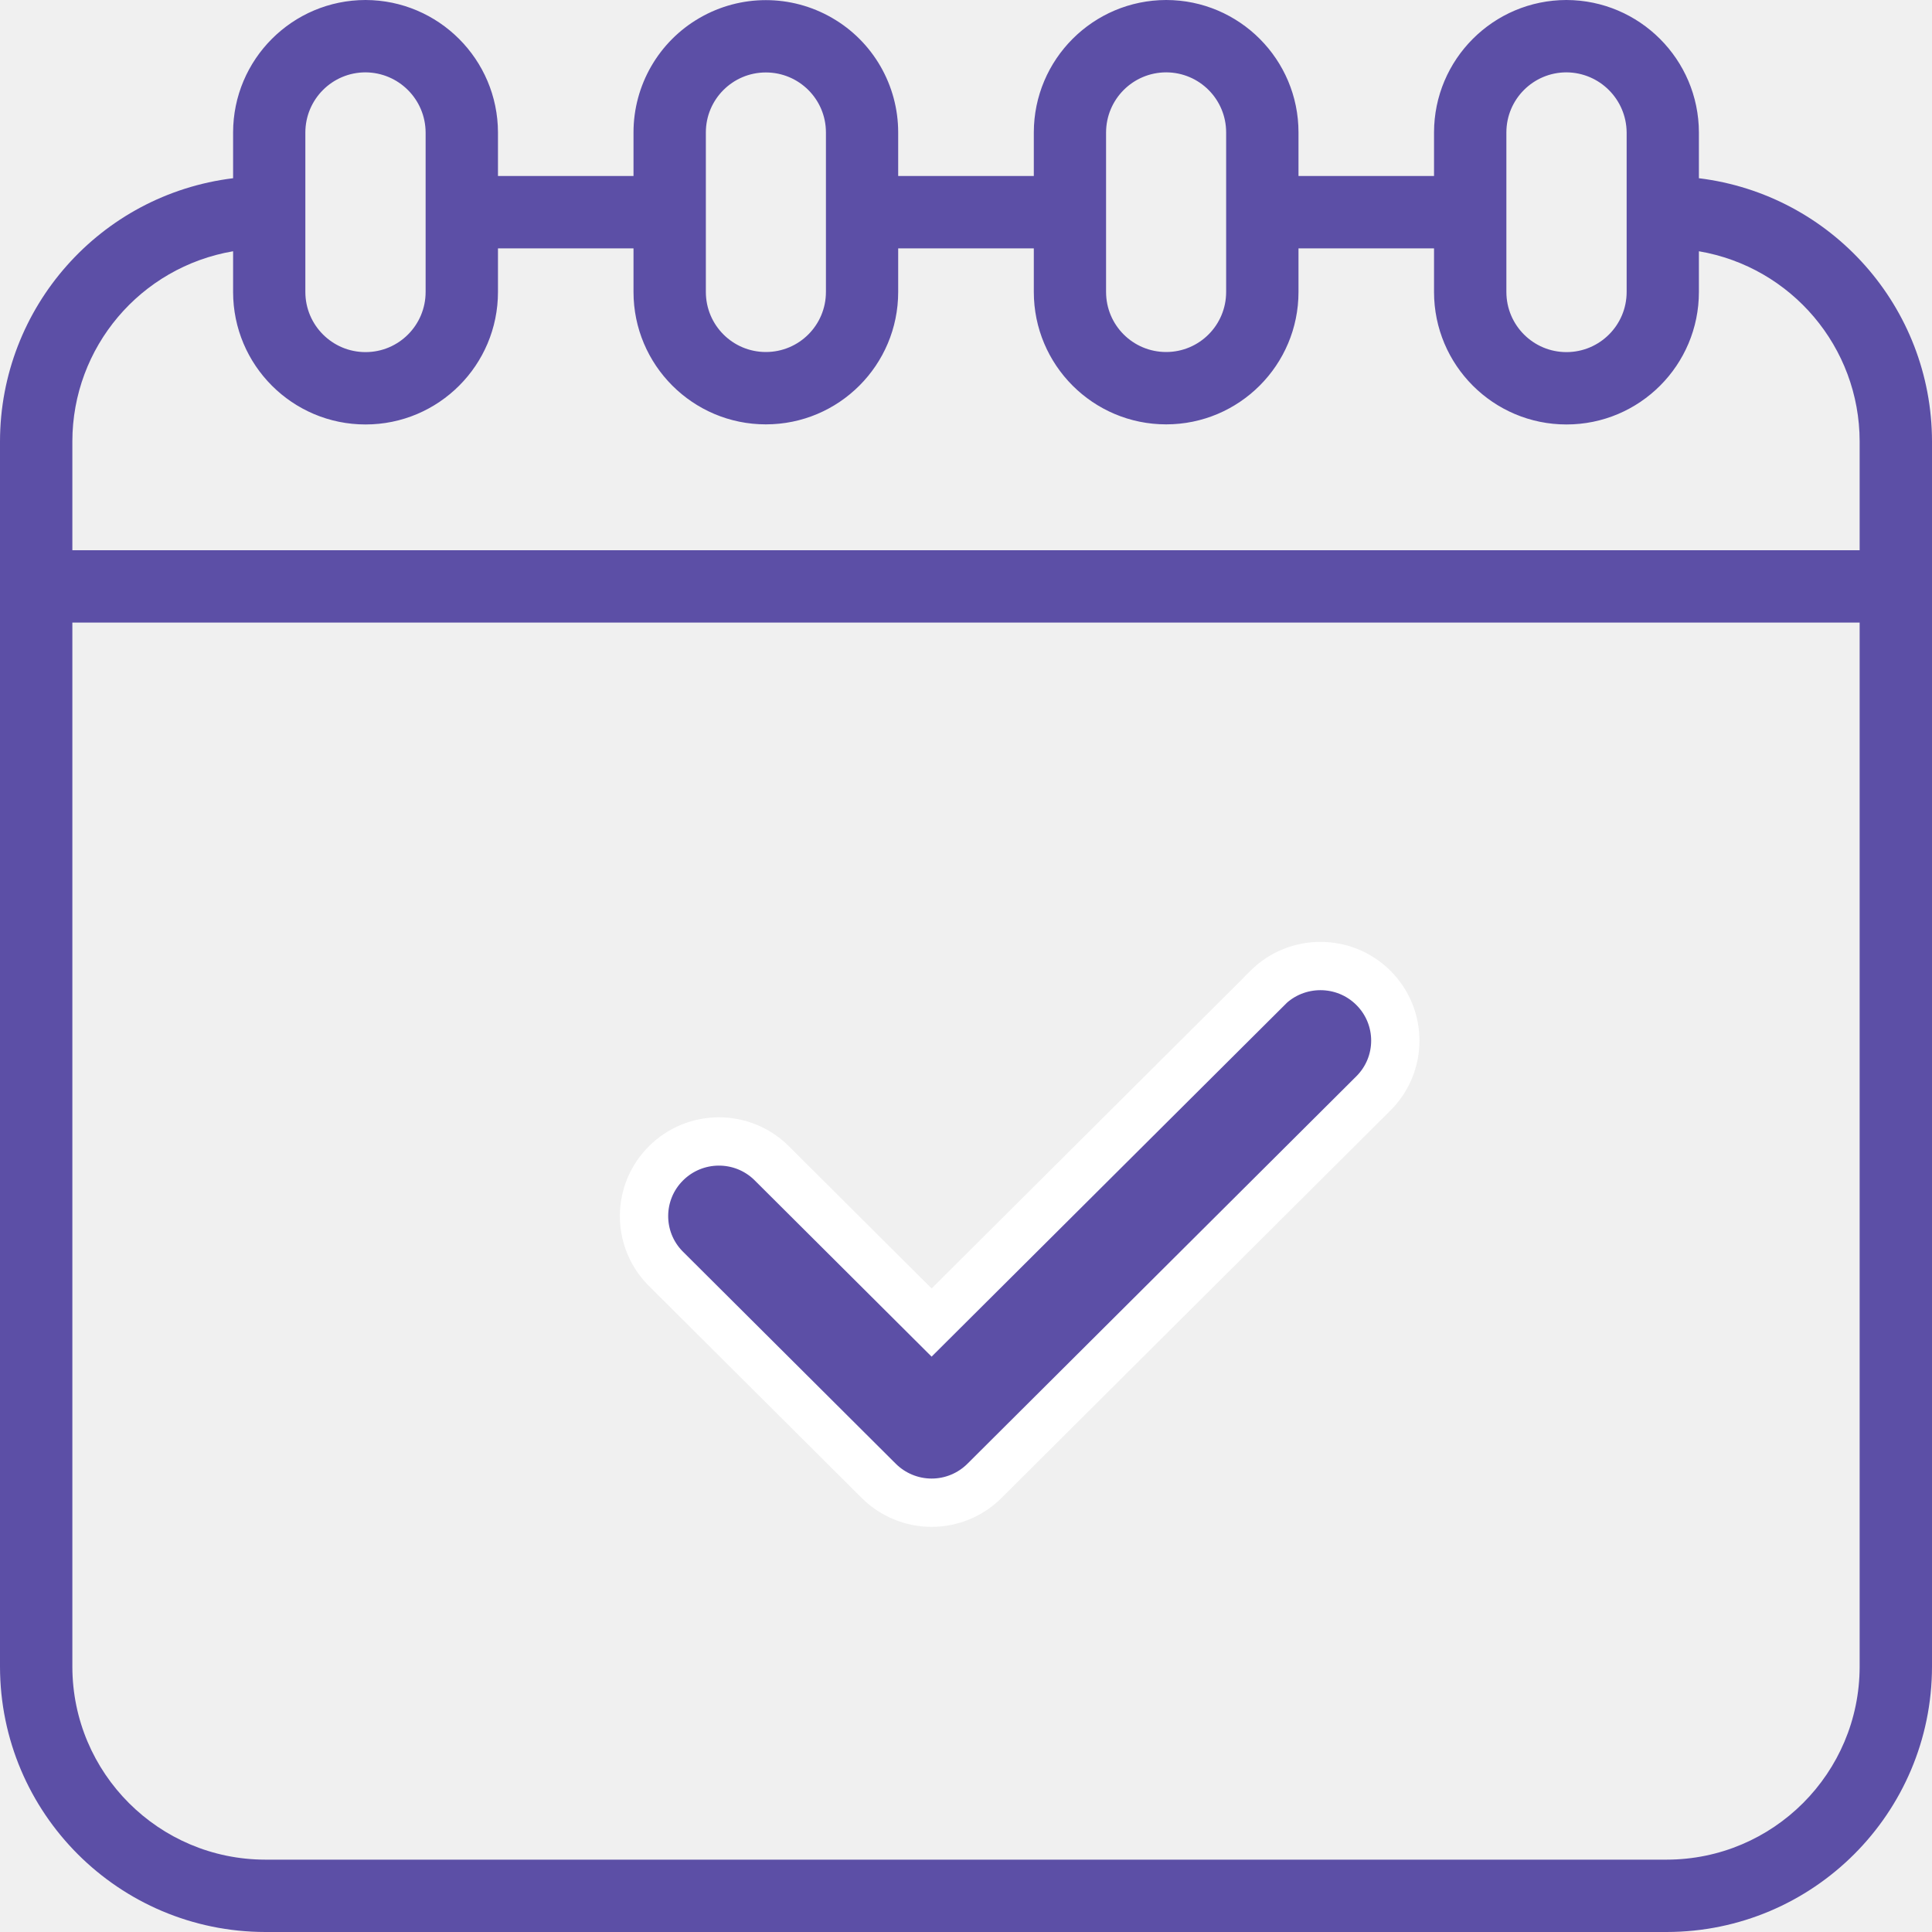
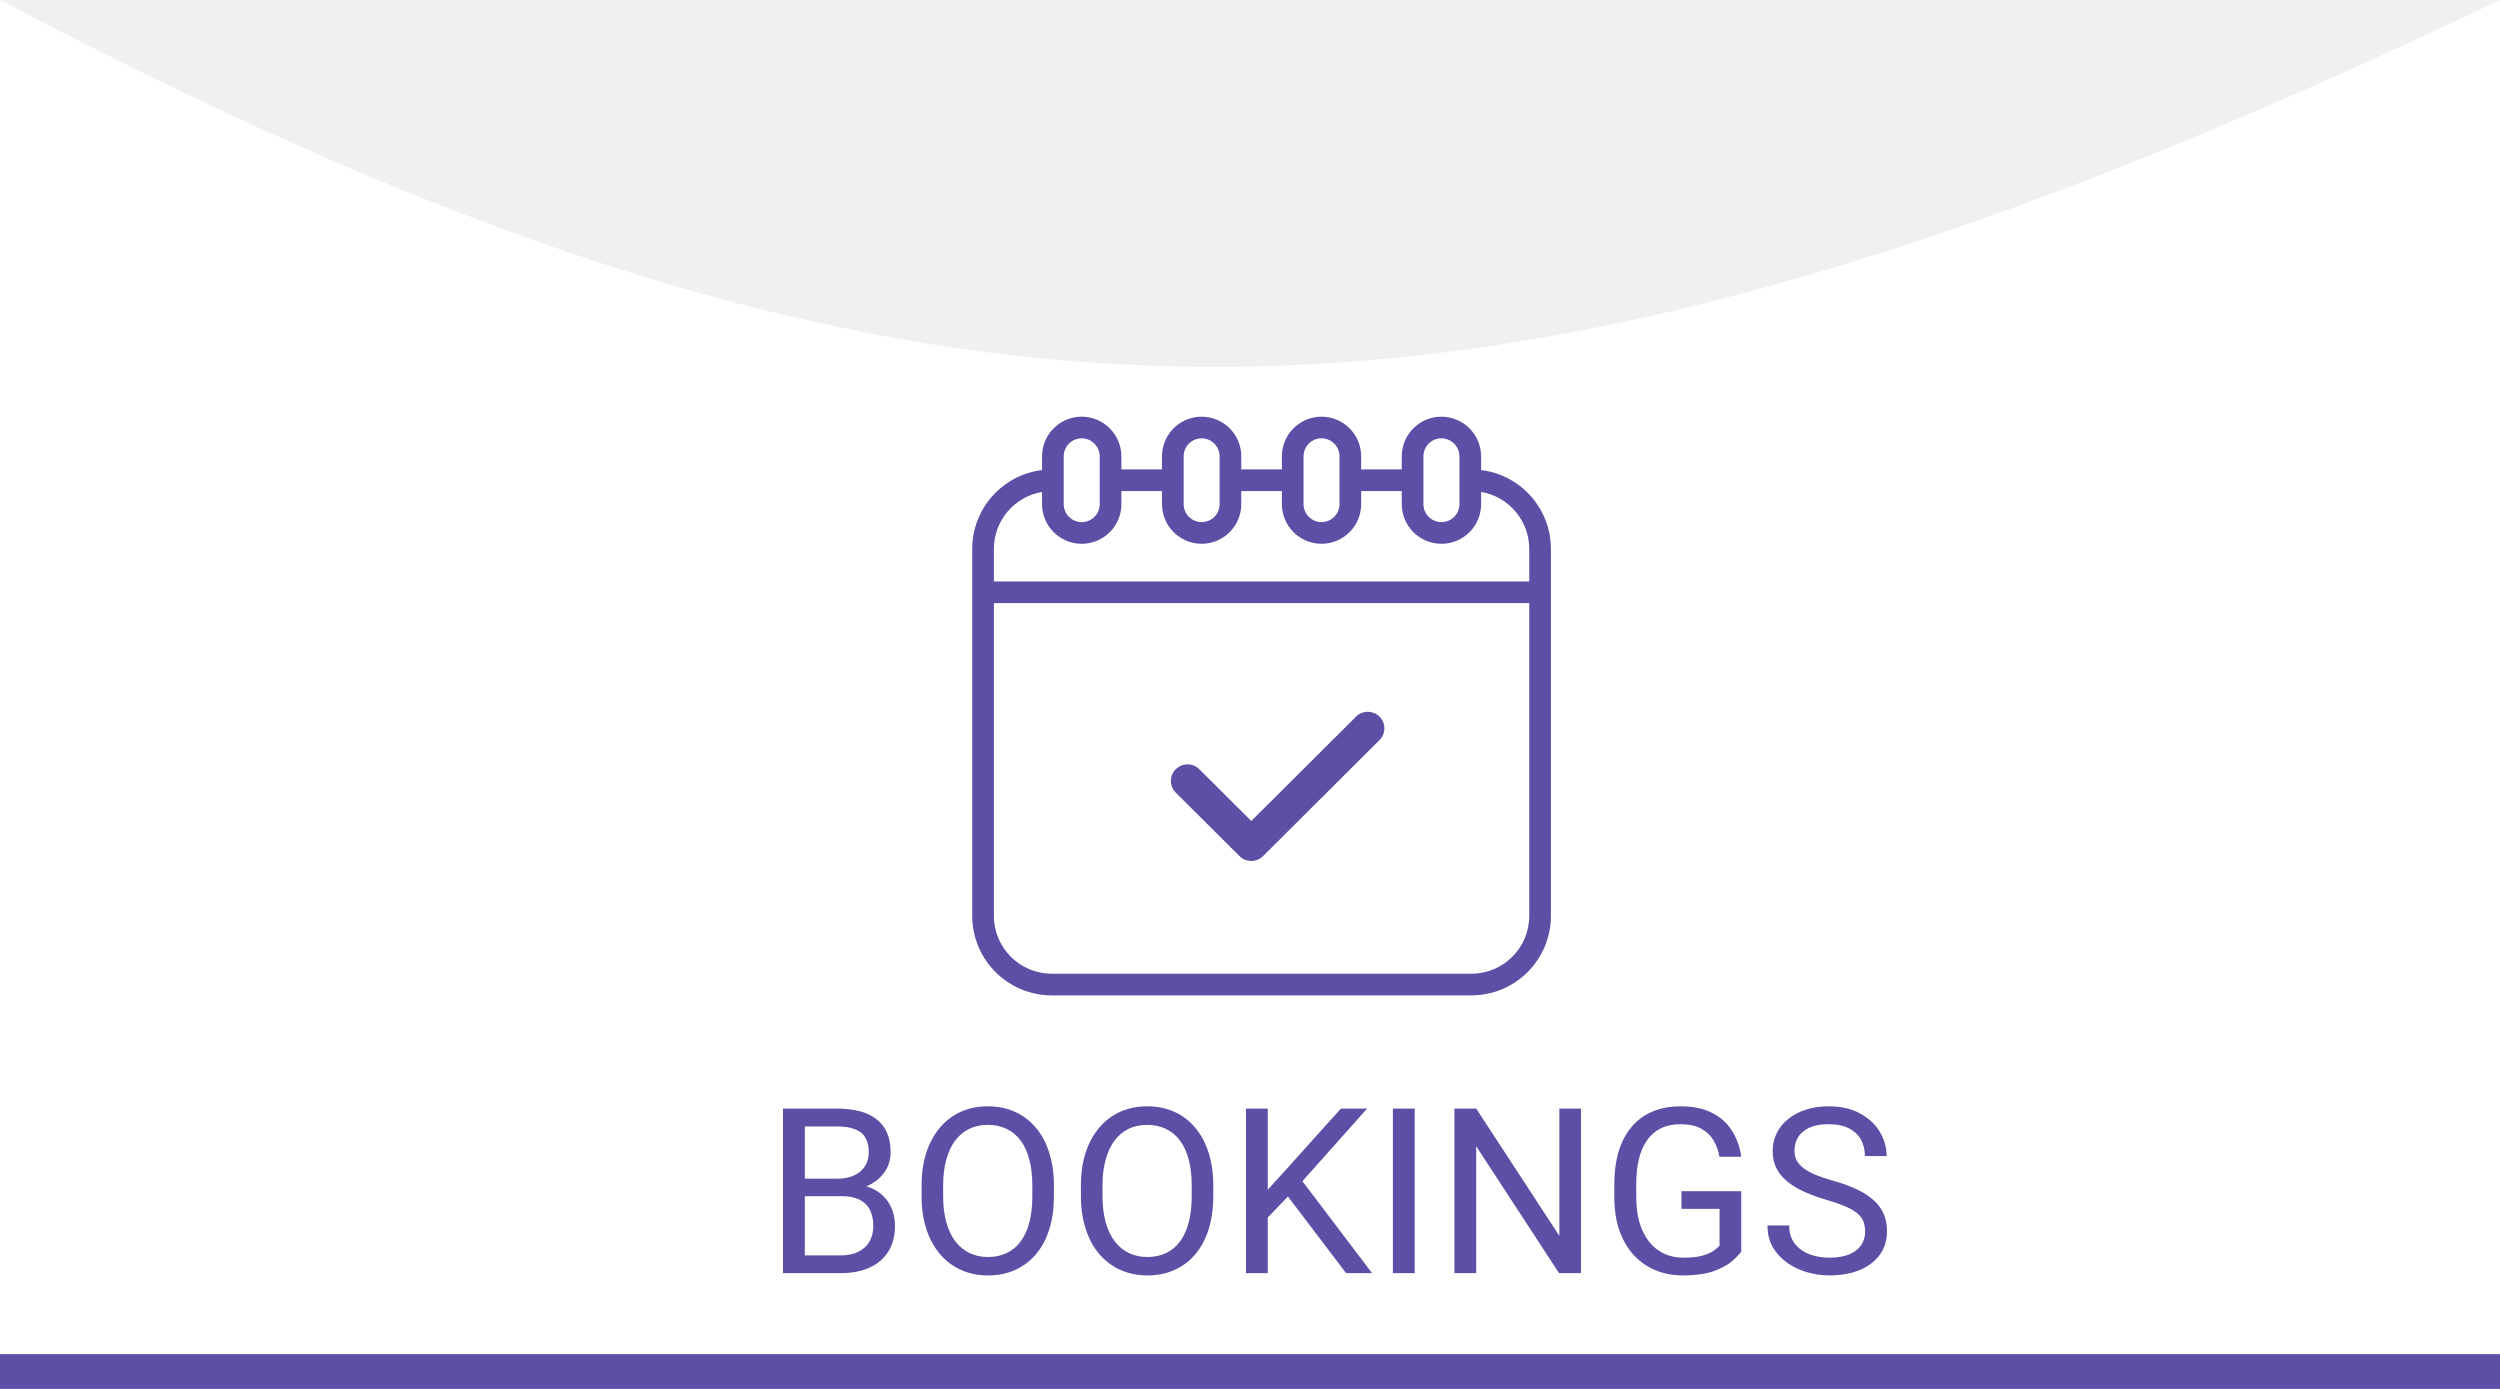
- <svg xmlns="http://www.w3.org/2000/svg" width="20px" height="20px" viewBox="0 0 20 20" version="1.1">
-   <g id="Runner-Boy" stroke="none" stroke-width="1" fill="none" fill-rule="evenodd">
-     <g id="6-RBHomePageAfterLogin@2x" transform="translate(-146, -1067)" fill="#5C4FA6" fill-rule="nonzero">
-       <g id="Group-30" transform="translate(0, 1052)">
-         <g id="Group-8" transform="translate(103.5, 0)">
-           <g id="Group-39-Copy-3" transform="translate(27.5, 15)">
-             <g id="Group-31" transform="translate(15, 0)">
-               <path d="M17.587,1.845 L17.587,1.371 C17.585,0.615 16.972,0.002 16.216,0 C15.459,0.001 14.846,0.614 14.845,1.371 L14.845,1.822 L13.442,1.822 L13.442,1.371 C13.442,0.615 12.829,0.001 12.073,0 C11.316,0.001 10.703,0.614 10.702,1.371 L10.702,1.822 L9.298,1.822 L9.298,1.371 C9.298,0.882 9.037,0.429 8.613,0.185 C8.189,-0.06 7.667,-0.06 7.243,0.185 C6.819,0.429 6.558,0.882 6.558,1.371 L6.558,1.822 L5.155,1.822 L5.155,1.371 C5.153,0.615 4.54,0.002 3.784,0 C3.027,0.001 2.414,0.614 2.413,1.371 L2.413,1.845 C1.037,2.014 0.002,3.182 0,4.569 L0,17.253 C0.002,18.77 1.23,19.998 2.747,20 L17.253,20 C18.77,19.998 19.998,18.77 20,17.253 L20,4.569 C19.998,3.182 18.963,2.014 17.587,1.845 L17.587,1.845 Z M15.594,1.371 C15.594,1.028 15.872,0.749 16.216,0.749 C16.559,0.751 16.836,1.028 16.839,1.371 L16.839,3.022 C16.839,3.366 16.56,3.645 16.216,3.645 C15.872,3.645 15.594,3.366 15.594,3.022 L15.594,1.371 Z M11.45,1.371 C11.451,1.027 11.729,0.749 12.073,0.749 C12.416,0.75 12.693,1.028 12.693,1.371 L12.693,3.022 C12.693,3.366 12.415,3.644 12.072,3.644 C11.728,3.644 11.45,3.366 11.45,3.022 L11.45,1.371 Z M7.307,1.371 C7.307,1.028 7.585,0.75 7.928,0.75 C8.272,0.75 8.55,1.028 8.55,1.371 L8.55,3.022 C8.55,3.366 8.272,3.644 7.928,3.644 C7.585,3.644 7.307,3.366 7.307,3.022 L7.307,1.371 Z M3.161,1.371 C3.162,1.027 3.44,0.749 3.784,0.749 C4.127,0.751 4.404,1.028 4.406,1.371 L4.406,3.022 C4.406,3.366 4.128,3.645 3.784,3.645 C3.44,3.645 3.161,3.366 3.161,3.022 L3.161,1.371 Z M2.413,2.601 L2.413,3.022 C2.413,3.78 3.027,4.394 3.784,4.394 C4.541,4.394 5.155,3.78 5.155,3.022 L5.155,2.571 L6.558,2.571 L6.558,3.022 C6.558,3.779 7.172,4.393 7.928,4.393 C8.685,4.393 9.298,3.779 9.298,3.022 L9.298,2.571 L10.702,2.571 L10.702,3.022 C10.702,3.779 11.315,4.393 12.072,4.393 C12.828,4.393 13.442,3.779 13.442,3.022 L13.442,2.571 L14.845,2.571 L14.845,3.022 C14.845,3.78 15.459,4.394 16.216,4.394 C16.973,4.394 17.587,3.78 17.587,3.022 L17.587,2.601 C18.547,2.765 19.25,3.596 19.251,4.569 L19.251,5.696 L0.749,5.696 L0.749,4.569 C0.75,3.595 1.453,2.765 2.413,2.601 Z M17.253,19.251 L2.747,19.251 C1.644,19.25 0.75,18.356 0.749,17.253 L0.749,6.445 L19.251,6.445 L19.251,17.253 C19.25,18.356 18.356,19.25 17.253,19.251 L17.253,19.251 Z" id="Shape" />
-               <path d="M13.121,10.228 L9.644,13.691 L7.98,12.033 C7.676,11.74 7.193,11.745 6.894,12.043 C6.595,12.341 6.591,12.822 6.884,13.125 L9.096,15.329 C9.241,15.474 9.439,15.556 9.644,15.556 C9.85,15.556 10.047,15.474 10.192,15.329 L14.217,11.319 C14.52,11.017 14.52,10.528 14.217,10.226 C13.915,9.925 13.424,9.925 13.121,10.226 L13.121,10.228 Z" id="Path" stroke="#FFFFFF" stroke-width="0.5" />
-             </g>
-           </g>
-         </g>
-       </g>
-     </g>
-   </g>
+ <svg xmlns="http://www.w3.org/2000/svg" width="108" height="60" viewBox="0 0 108 60" fill="none">
+   <path d="M0 0C40.35 21.263 64.02 21.001 108 0V60H0V0Z" fill="white" />
+   <path d="M63.984 20.306V19.714C63.981 18.768 63.216 18.003 62.27 18C61.324 18.001 60.557 18.768 60.556 19.714V20.278H58.802V19.714C58.802 18.768 58.036 18.002 57.091 18C56.145 18.001 55.378 18.768 55.377 19.714V20.278H53.623V19.714C53.623 19.102 53.297 18.537 52.767 18.231C52.237 17.925 51.584 17.925 51.054 18.231C50.524 18.537 50.198 19.102 50.198 19.714V20.278H48.444V19.714C48.441 18.768 47.675 18.003 46.73 18C45.784 18.001 45.017 18.768 45.016 19.714V20.306C43.296 20.518 42.003 21.978 42 23.711V39.567C42.002 41.462 43.538 42.998 45.433 43H63.567C65.462 42.998 66.998 41.462 67 39.567V23.711C66.997 21.978 65.704 20.518 63.984 20.306ZM61.492 19.714C61.493 19.284 61.841 18.936 62.27 18.936C62.699 18.939 63.045 19.285 63.048 19.714V21.778C63.048 22.208 62.7 22.556 62.27 22.556C61.84 22.556 61.492 22.208 61.492 21.778V19.714ZM56.313 19.714C56.313 19.284 56.661 18.936 57.091 18.936C57.52 18.937 57.867 19.285 57.866 19.714V21.778C57.866 22.207 57.519 22.555 57.09 22.555C56.661 22.555 56.313 22.207 56.313 21.778V19.714ZM51.134 19.714C51.134 19.285 51.481 18.937 51.91 18.937C52.339 18.937 52.687 19.285 52.687 19.714V21.778C52.687 22.207 52.339 22.555 51.91 22.555C51.481 22.555 51.134 22.207 51.134 21.778V19.714ZM45.952 19.714C45.952 19.284 46.3 18.936 46.73 18.936C47.159 18.939 47.505 19.285 47.508 19.714V21.778C47.508 22.208 47.16 22.556 46.73 22.556C46.3 22.556 45.952 22.208 45.952 21.778V19.714ZM45.016 21.252V21.778C45.016 22.725 45.783 23.492 46.73 23.492C47.676 23.492 48.444 22.725 48.444 21.778V21.214H50.198V21.778C50.198 22.724 50.965 23.491 51.91 23.491C52.856 23.491 53.623 22.724 53.623 21.778V21.214H55.377V21.778C55.377 22.724 56.144 23.491 57.09 23.491C58.035 23.491 58.802 22.724 58.802 21.778V21.214H60.556V21.778C60.556 22.725 61.324 23.492 62.27 23.492C63.217 23.492 63.984 22.725 63.984 21.778V21.252C65.184 21.456 66.062 22.494 66.064 23.712V25.12H42.936V23.711C42.938 22.494 43.816 21.456 45.016 21.252ZM63.567 42.064H45.433C44.055 42.063 42.937 40.945 42.936 39.567V26.056H66.064V39.567C66.063 40.945 64.945 42.063 63.567 42.064Z" fill="#5C4FA6" />
+   <path d="M58.401 30.785L54.055 35.114L51.975 33.041C51.595 32.676 50.991 32.681 50.617 33.053C50.243 33.426 50.238 34.028 50.605 34.407L53.37 37.161C53.552 37.343 53.798 37.444 54.055 37.444C54.312 37.444 54.559 37.343 54.74 37.161L59.772 32.148C60.15 31.771 60.15 31.16 59.772 30.783C59.393 30.406 58.78 30.406 58.401 30.783V30.785Z" fill="#5C4FA6" stroke="white" stroke-width="0.5" />
+   <path d="M36.359 51.675H34.558L34.548 50.918H36.184C36.454 50.918 36.69 50.872 36.892 50.781C37.093 50.69 37.25 50.56 37.36 50.391C37.474 50.218 37.531 50.013 37.531 49.775C37.531 49.515 37.481 49.303 37.38 49.141C37.282 48.975 37.131 48.854 36.926 48.779C36.724 48.701 36.467 48.662 36.154 48.662H34.768V55H33.825V47.891H36.154C36.519 47.891 36.844 47.928 37.131 48.003C37.417 48.075 37.66 48.188 37.858 48.345C38.06 48.498 38.213 48.693 38.317 48.931C38.422 49.168 38.474 49.453 38.474 49.785C38.474 50.078 38.399 50.343 38.249 50.581C38.099 50.815 37.891 51.008 37.624 51.157C37.36 51.307 37.051 51.403 36.696 51.445L36.359 51.675ZM36.315 55H34.187L34.719 54.233H36.315C36.615 54.233 36.869 54.181 37.077 54.077C37.289 53.973 37.45 53.827 37.56 53.638C37.671 53.446 37.727 53.219 37.727 52.959C37.727 52.695 37.679 52.467 37.585 52.275C37.491 52.083 37.342 51.935 37.141 51.831C36.939 51.727 36.678 51.675 36.359 51.675H35.017L35.026 50.918H36.862L37.062 51.191C37.404 51.221 37.694 51.318 37.932 51.484C38.169 51.647 38.35 51.855 38.474 52.109C38.601 52.363 38.664 52.643 38.664 52.949C38.664 53.392 38.566 53.766 38.371 54.072C38.179 54.375 37.907 54.606 37.556 54.766C37.204 54.922 36.791 55 36.315 55ZM45.529 51.221V51.67C45.529 52.204 45.463 52.682 45.329 53.105C45.196 53.529 45.004 53.888 44.753 54.185C44.502 54.481 44.201 54.707 43.85 54.863C43.501 55.02 43.111 55.098 42.678 55.098C42.258 55.098 41.872 55.02 41.52 54.863C41.172 54.707 40.87 54.481 40.612 54.185C40.358 53.888 40.161 53.529 40.022 53.105C39.882 52.682 39.812 52.204 39.812 51.67V51.221C39.812 50.687 39.88 50.21 40.017 49.79C40.157 49.367 40.353 49.007 40.607 48.711C40.861 48.411 41.162 48.184 41.511 48.027C41.862 47.871 42.248 47.793 42.668 47.793C43.101 47.793 43.492 47.871 43.84 48.027C44.191 48.184 44.492 48.411 44.743 48.711C44.997 49.007 45.191 49.367 45.324 49.79C45.461 50.21 45.529 50.687 45.529 51.221ZM44.597 51.67V51.211C44.597 50.788 44.553 50.413 44.465 50.088C44.38 49.762 44.255 49.489 44.089 49.268C43.923 49.046 43.719 48.879 43.478 48.765C43.241 48.651 42.971 48.594 42.668 48.594C42.375 48.594 42.11 48.651 41.872 48.765C41.638 48.879 41.436 49.046 41.267 49.268C41.101 49.489 40.972 49.762 40.881 50.088C40.79 50.413 40.744 50.788 40.744 51.211V51.67C40.744 52.096 40.79 52.474 40.881 52.803C40.972 53.128 41.102 53.403 41.272 53.628C41.444 53.849 41.648 54.017 41.882 54.131C42.12 54.245 42.385 54.302 42.678 54.302C42.984 54.302 43.255 54.245 43.493 54.131C43.731 54.017 43.931 53.849 44.094 53.628C44.26 53.403 44.385 53.128 44.47 52.803C44.554 52.474 44.597 52.096 44.597 51.67ZM52.414 51.221V51.67C52.414 52.204 52.347 52.682 52.214 53.105C52.08 53.529 51.888 53.888 51.638 54.185C51.387 54.481 51.086 54.707 50.734 54.863C50.386 55.02 49.995 55.098 49.562 55.098C49.143 55.098 48.757 55.02 48.405 54.863C48.057 54.707 47.754 54.481 47.497 54.185C47.243 53.888 47.046 53.529 46.906 53.105C46.766 52.682 46.696 52.204 46.696 51.67V51.221C46.696 50.687 46.765 50.21 46.901 49.79C47.041 49.367 47.238 49.007 47.492 48.711C47.746 48.411 48.047 48.184 48.395 48.027C48.747 47.871 49.133 47.793 49.553 47.793C49.986 47.793 50.376 47.871 50.725 48.027C51.076 48.184 51.377 48.411 51.628 48.711C51.882 49.007 52.075 49.367 52.209 49.79C52.346 50.21 52.414 50.687 52.414 51.221ZM51.481 51.67V51.211C51.481 50.788 51.438 50.413 51.35 50.088C51.265 49.762 51.14 49.489 50.974 49.268C50.808 49.046 50.604 48.879 50.363 48.765C50.126 48.651 49.855 48.594 49.553 48.594C49.26 48.594 48.995 48.651 48.757 48.765C48.523 48.879 48.321 49.046 48.151 49.268C47.985 49.489 47.857 49.762 47.766 50.088C47.675 50.413 47.629 50.788 47.629 51.211V51.67C47.629 52.096 47.675 52.474 47.766 52.803C47.857 53.128 47.987 53.403 48.156 53.628C48.329 53.849 48.532 54.017 48.767 54.131C49.004 54.245 49.27 54.302 49.562 54.302C49.868 54.302 50.14 54.245 50.378 54.131C50.616 54.017 50.816 53.849 50.978 53.628C51.145 53.403 51.27 53.128 51.355 52.803C51.439 52.474 51.481 52.096 51.481 51.67ZM54.768 47.891V55H53.825V47.891H54.768ZM59.06 47.891L56.105 51.206L54.445 52.93L54.289 51.924L55.539 50.547L57.927 47.891H59.06ZM58.151 55L55.52 51.533L56.081 50.786L59.274 55H58.151ZM61.115 47.891V55H60.173V47.891H61.115ZM68.298 47.891V55H67.351L63.772 49.517V55H62.829V47.891H63.772L67.365 53.389V47.891H68.298ZM75.222 51.46V54.062C75.134 54.193 74.994 54.339 74.802 54.502C74.61 54.661 74.344 54.801 74.006 54.922C73.671 55.039 73.238 55.098 72.707 55.098C72.274 55.098 71.875 55.023 71.511 54.873C71.149 54.72 70.835 54.499 70.568 54.209C70.305 53.916 70.1 53.561 69.953 53.145C69.81 52.725 69.738 52.249 69.738 51.719V51.167C69.738 50.636 69.8 50.163 69.924 49.746C70.051 49.329 70.236 48.976 70.481 48.687C70.725 48.394 71.024 48.172 71.379 48.023C71.734 47.87 72.141 47.793 72.6 47.793C73.143 47.793 73.597 47.887 73.962 48.076C74.33 48.262 74.616 48.519 74.821 48.848C75.03 49.176 75.163 49.551 75.222 49.971H74.279C74.237 49.714 74.152 49.479 74.025 49.268C73.902 49.056 73.724 48.887 73.493 48.76C73.262 48.63 72.964 48.565 72.6 48.565C72.271 48.565 71.986 48.625 71.745 48.745C71.504 48.866 71.306 49.038 71.149 49.263C70.993 49.487 70.876 49.759 70.798 50.078C70.723 50.397 70.686 50.757 70.686 51.157V51.719C70.686 52.129 70.733 52.495 70.827 52.817C70.925 53.14 71.063 53.415 71.242 53.643C71.421 53.867 71.634 54.038 71.882 54.155C72.132 54.273 72.409 54.331 72.712 54.331C73.047 54.331 73.319 54.303 73.527 54.248C73.736 54.19 73.898 54.121 74.016 54.043C74.133 53.962 74.222 53.885 74.284 53.813V52.222H72.639V51.46H75.222ZM80.573 53.203C80.573 53.037 80.547 52.891 80.495 52.764C80.446 52.633 80.358 52.516 80.231 52.412C80.108 52.308 79.935 52.209 79.714 52.114C79.496 52.02 79.219 51.924 78.884 51.826C78.532 51.722 78.215 51.606 77.932 51.48C77.648 51.349 77.406 51.201 77.204 51.035C77.002 50.869 76.848 50.679 76.74 50.464C76.633 50.249 76.579 50.003 76.579 49.727C76.579 49.45 76.636 49.194 76.75 48.96C76.864 48.726 77.027 48.522 77.238 48.35C77.453 48.174 77.709 48.037 78.005 47.94C78.301 47.842 78.632 47.793 78.996 47.793C79.53 47.793 79.982 47.895 80.353 48.101C80.728 48.302 81.013 48.568 81.208 48.897C81.403 49.222 81.501 49.57 81.501 49.941H80.564C80.564 49.675 80.507 49.438 80.393 49.233C80.279 49.025 80.106 48.862 79.875 48.745C79.644 48.625 79.351 48.565 78.996 48.565C78.661 48.565 78.384 48.615 78.166 48.716C77.948 48.817 77.785 48.953 77.678 49.126C77.574 49.298 77.522 49.495 77.522 49.717C77.522 49.867 77.552 50.003 77.614 50.127C77.679 50.247 77.779 50.36 77.912 50.464C78.049 50.568 78.221 50.664 78.43 50.752C78.641 50.84 78.894 50.925 79.186 51.006C79.59 51.12 79.939 51.247 80.231 51.387C80.524 51.527 80.765 51.685 80.954 51.86C81.146 52.033 81.288 52.23 81.379 52.451C81.473 52.669 81.52 52.917 81.52 53.193C81.52 53.483 81.462 53.745 81.345 53.98C81.228 54.214 81.06 54.414 80.842 54.58C80.624 54.746 80.362 54.875 80.056 54.966C79.753 55.054 79.414 55.098 79.04 55.098C78.711 55.098 78.387 55.052 78.068 54.961C77.753 54.87 77.465 54.733 77.204 54.551C76.947 54.368 76.74 54.144 76.584 53.877C76.431 53.607 76.355 53.294 76.355 52.94H77.292C77.292 53.184 77.339 53.394 77.434 53.569C77.528 53.742 77.657 53.885 77.819 53.999C77.985 54.113 78.172 54.198 78.381 54.253C78.592 54.305 78.812 54.331 79.04 54.331C79.369 54.331 79.647 54.285 79.875 54.194C80.103 54.103 80.275 53.973 80.393 53.804C80.513 53.634 80.573 53.434 80.573 53.203Z" fill="#5C4FA6" />
+   <line y1="59.25" x2="108" y2="59.25" stroke="#5C4FA6" stroke-width="1.5" />
</svg>
